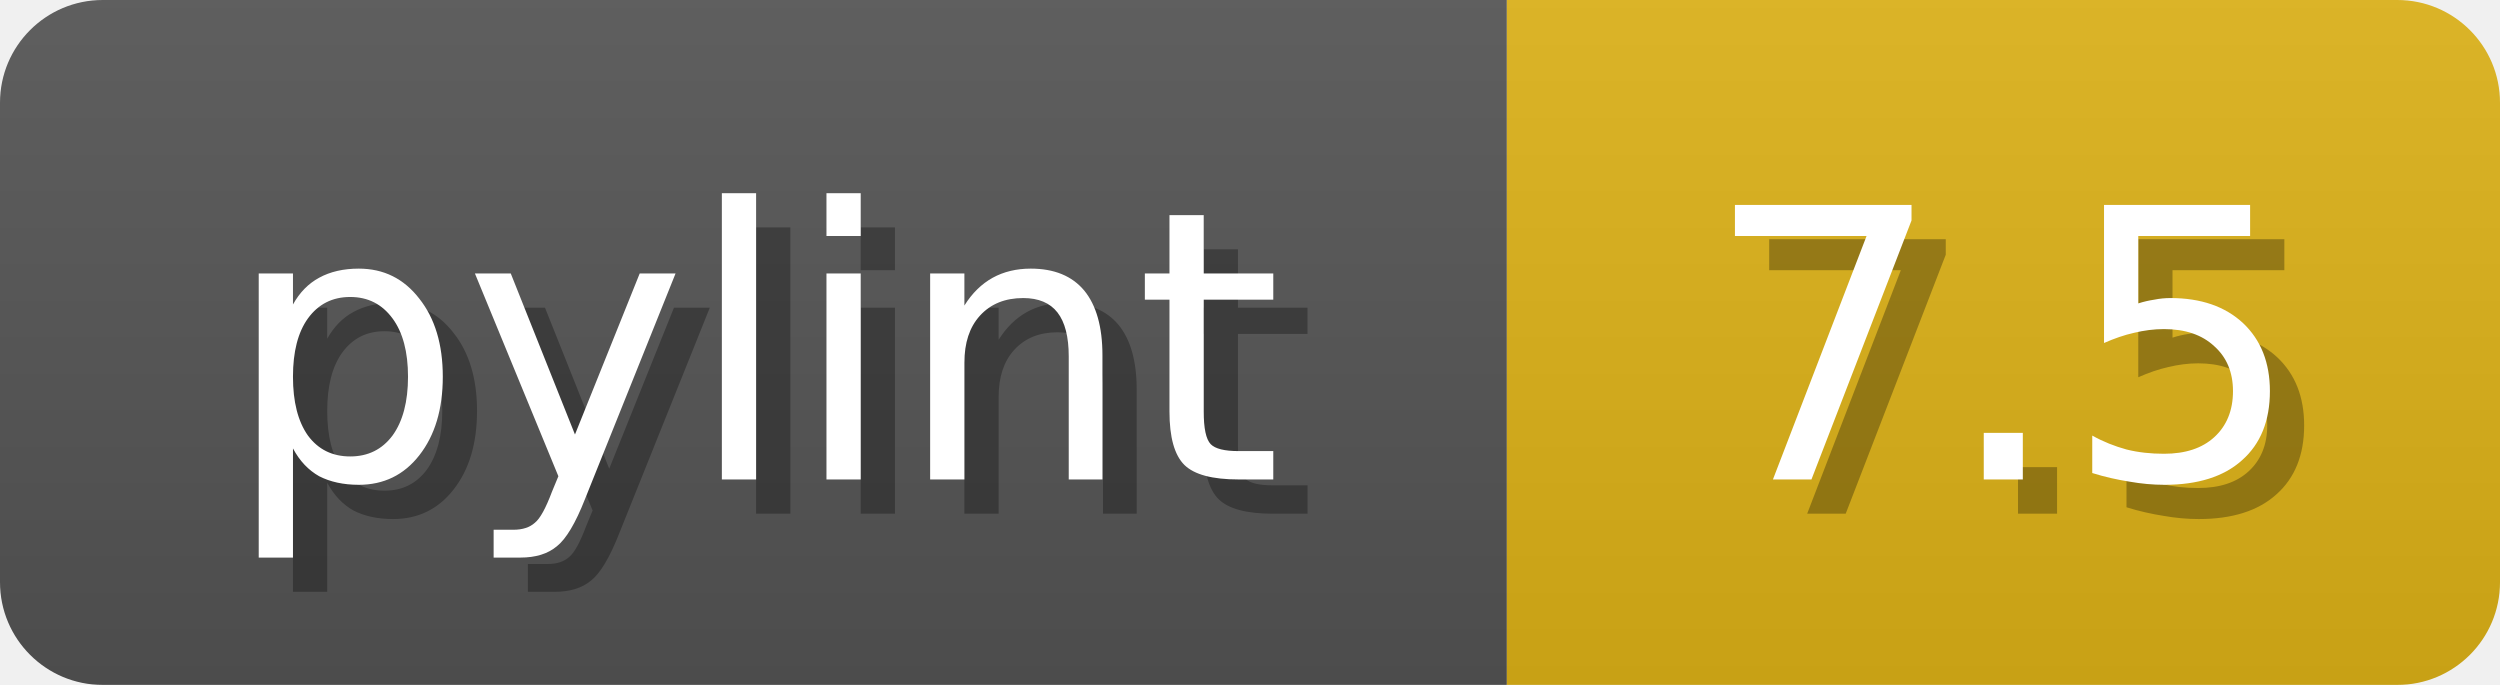
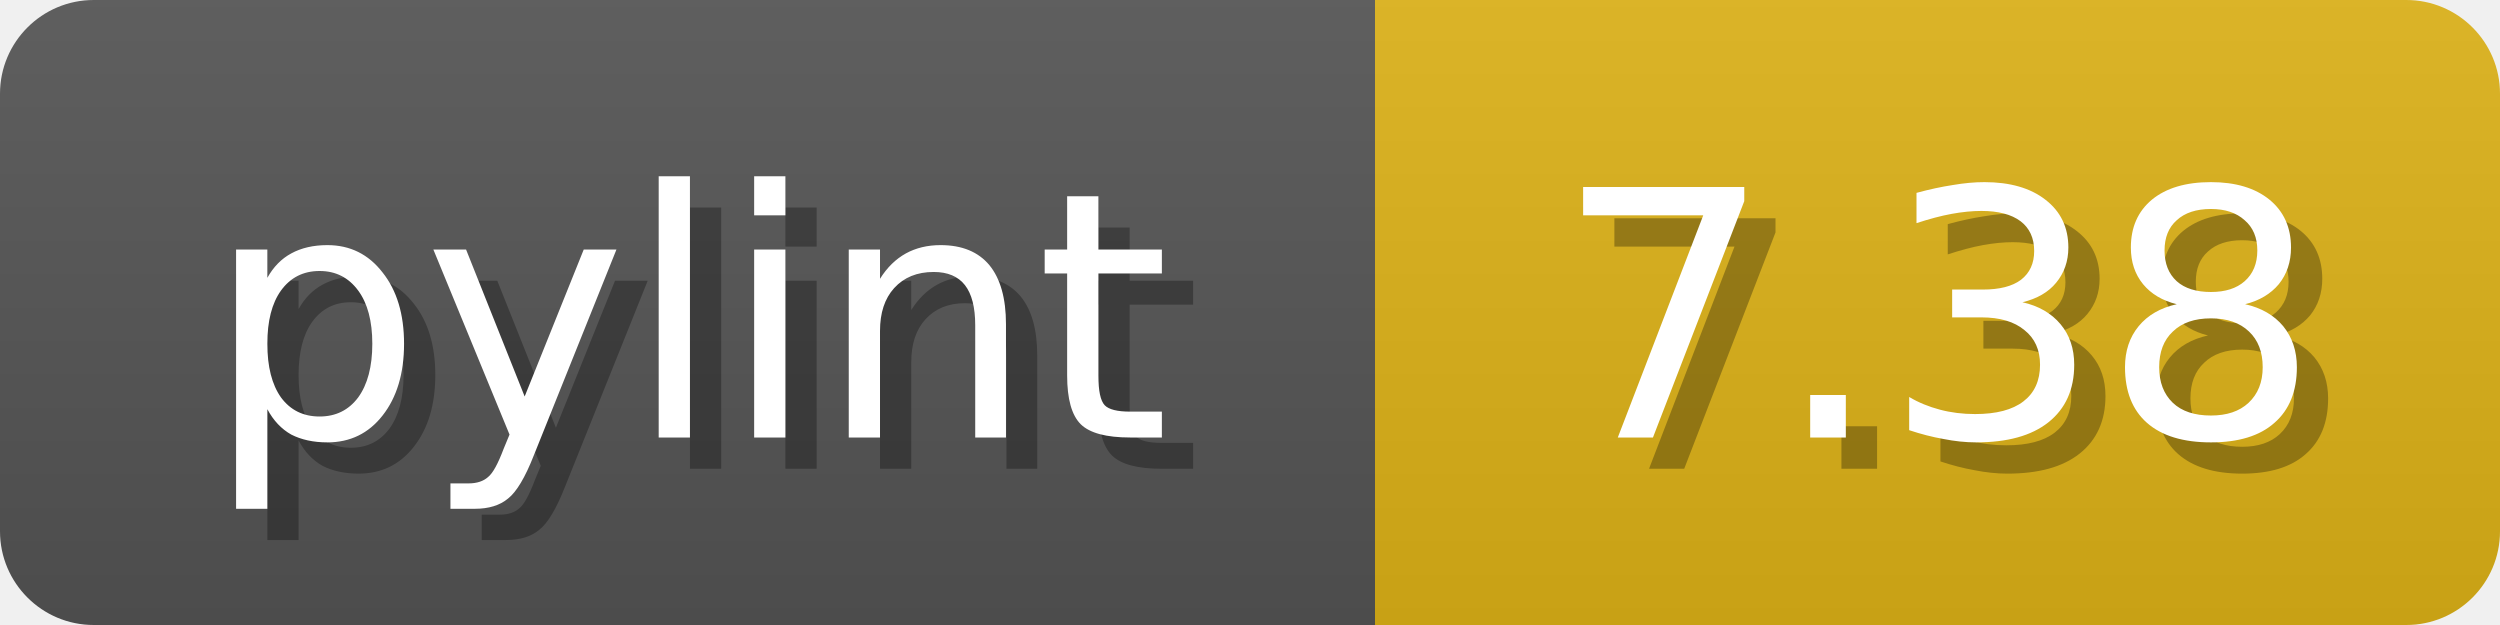
- <svg xmlns="http://www.w3.org/2000/svg" width="73" height="20">
+ <svg xmlns="http://www.w3.org/2000/svg" width="80" height="20">
  <linearGradient id="b" x2="0" y2="100%">
    <stop offset="0" stop-color="#bbb" stop-opacity=".1" />
    <stop offset="1" stop-opacity=".1" />
  </linearGradient>
  <mask id="anybadge_1">
-     <rect width="73" height="20" rx="3" fill="#fff" />
+     <rect width="80" height="20" rx="3" fill="#fff" />
  </mask>
  <g mask="url(#anybadge_1)">
    <path fill="#555" d="M0 0h44v20H0z" />
-     <path fill="#DFB317" d="M44 0h29v20H44z" />
-     <path fill="url(#b)" d="M0 0h73v20H0z" />
+     <path fill="#DFB317" d="M44 0h36v20H44z" />
+     <path fill="url(#b)" d="M0 0h80v20H0z" />
  </g>
  <g fill="#fff" text-anchor="middle" font-family="DejaVu Sans,Verdana,Geneva,sans-serif" font-size="11">
    <text x="23.0" y="15" fill="#010101" fill-opacity=".3">pylint</text>
    <text x="22.0" y="14">pylint</text>
  </g>
  <g fill="#fff" text-anchor="middle" font-family="DejaVu Sans,Verdana,Geneva,sans-serif" font-size="11">
-     <text x="59.5" y="15" fill="#010101" fill-opacity=".3">7.5</text>
-     <text x="58.5" y="14">7.5</text>
+     <text x="63.0" y="15" fill="#010101" fill-opacity=".3">7.38</text>
+     <text x="62.0" y="14">7.38</text>
  </g>
</svg>
